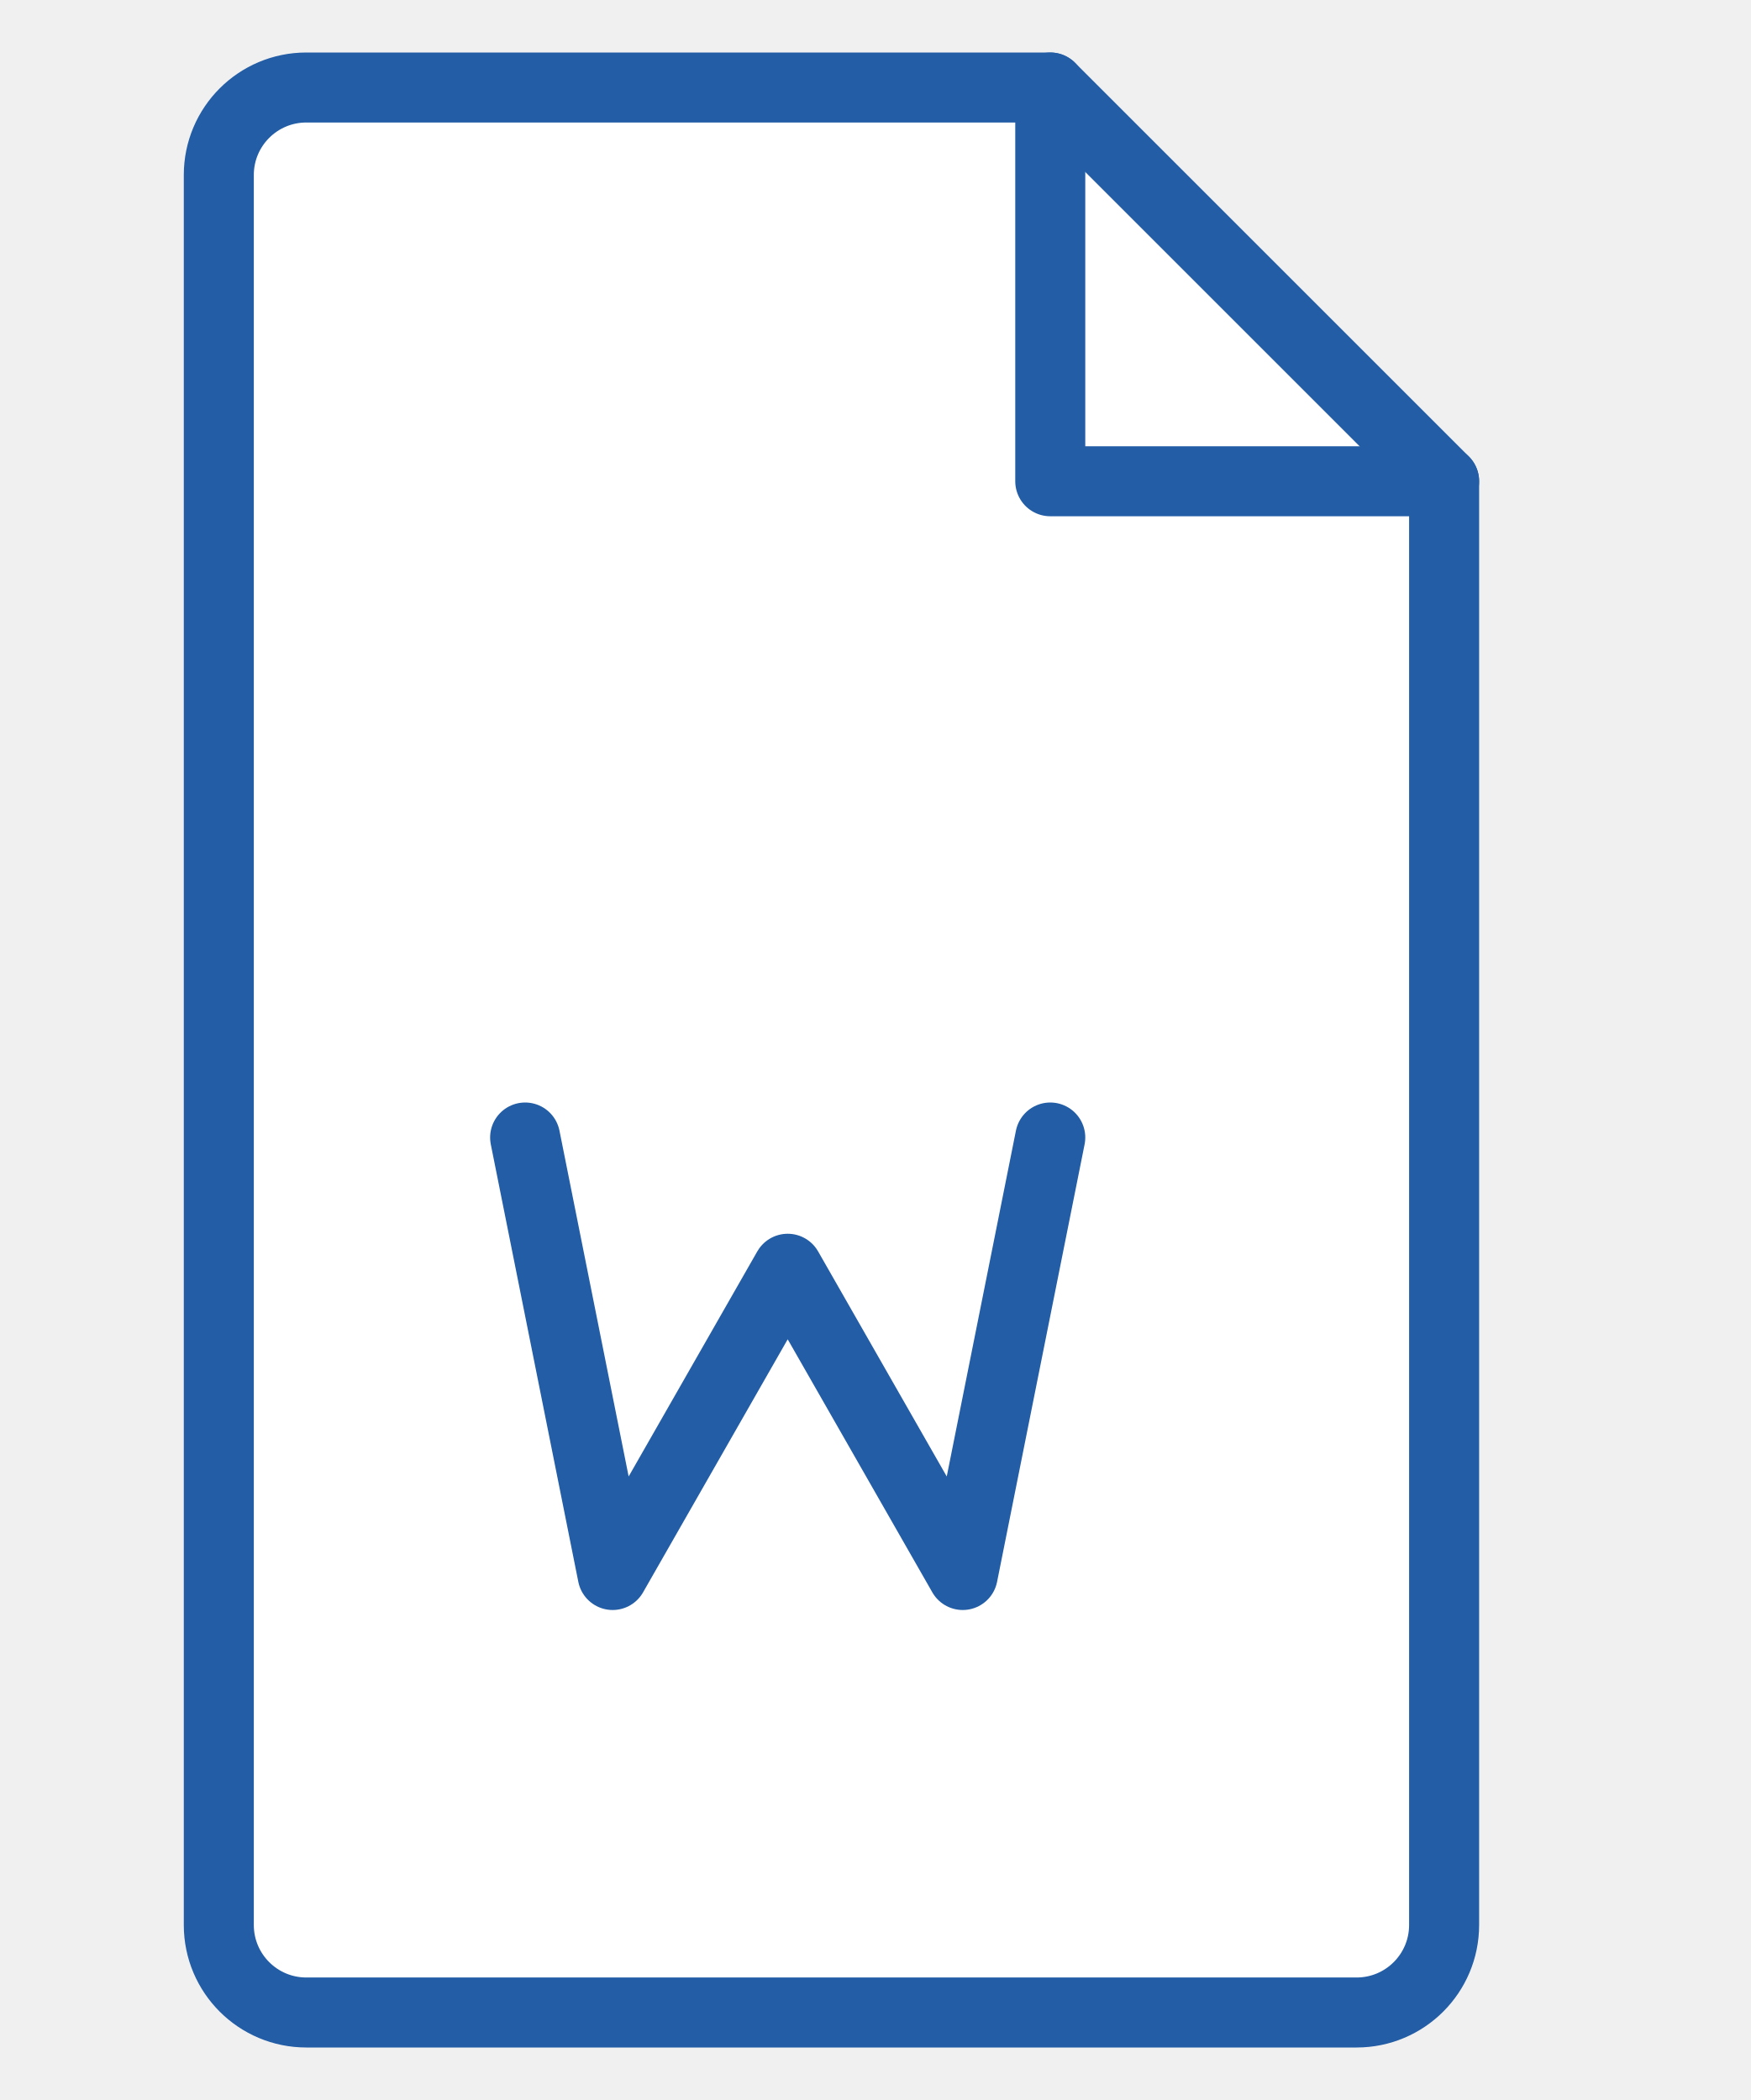
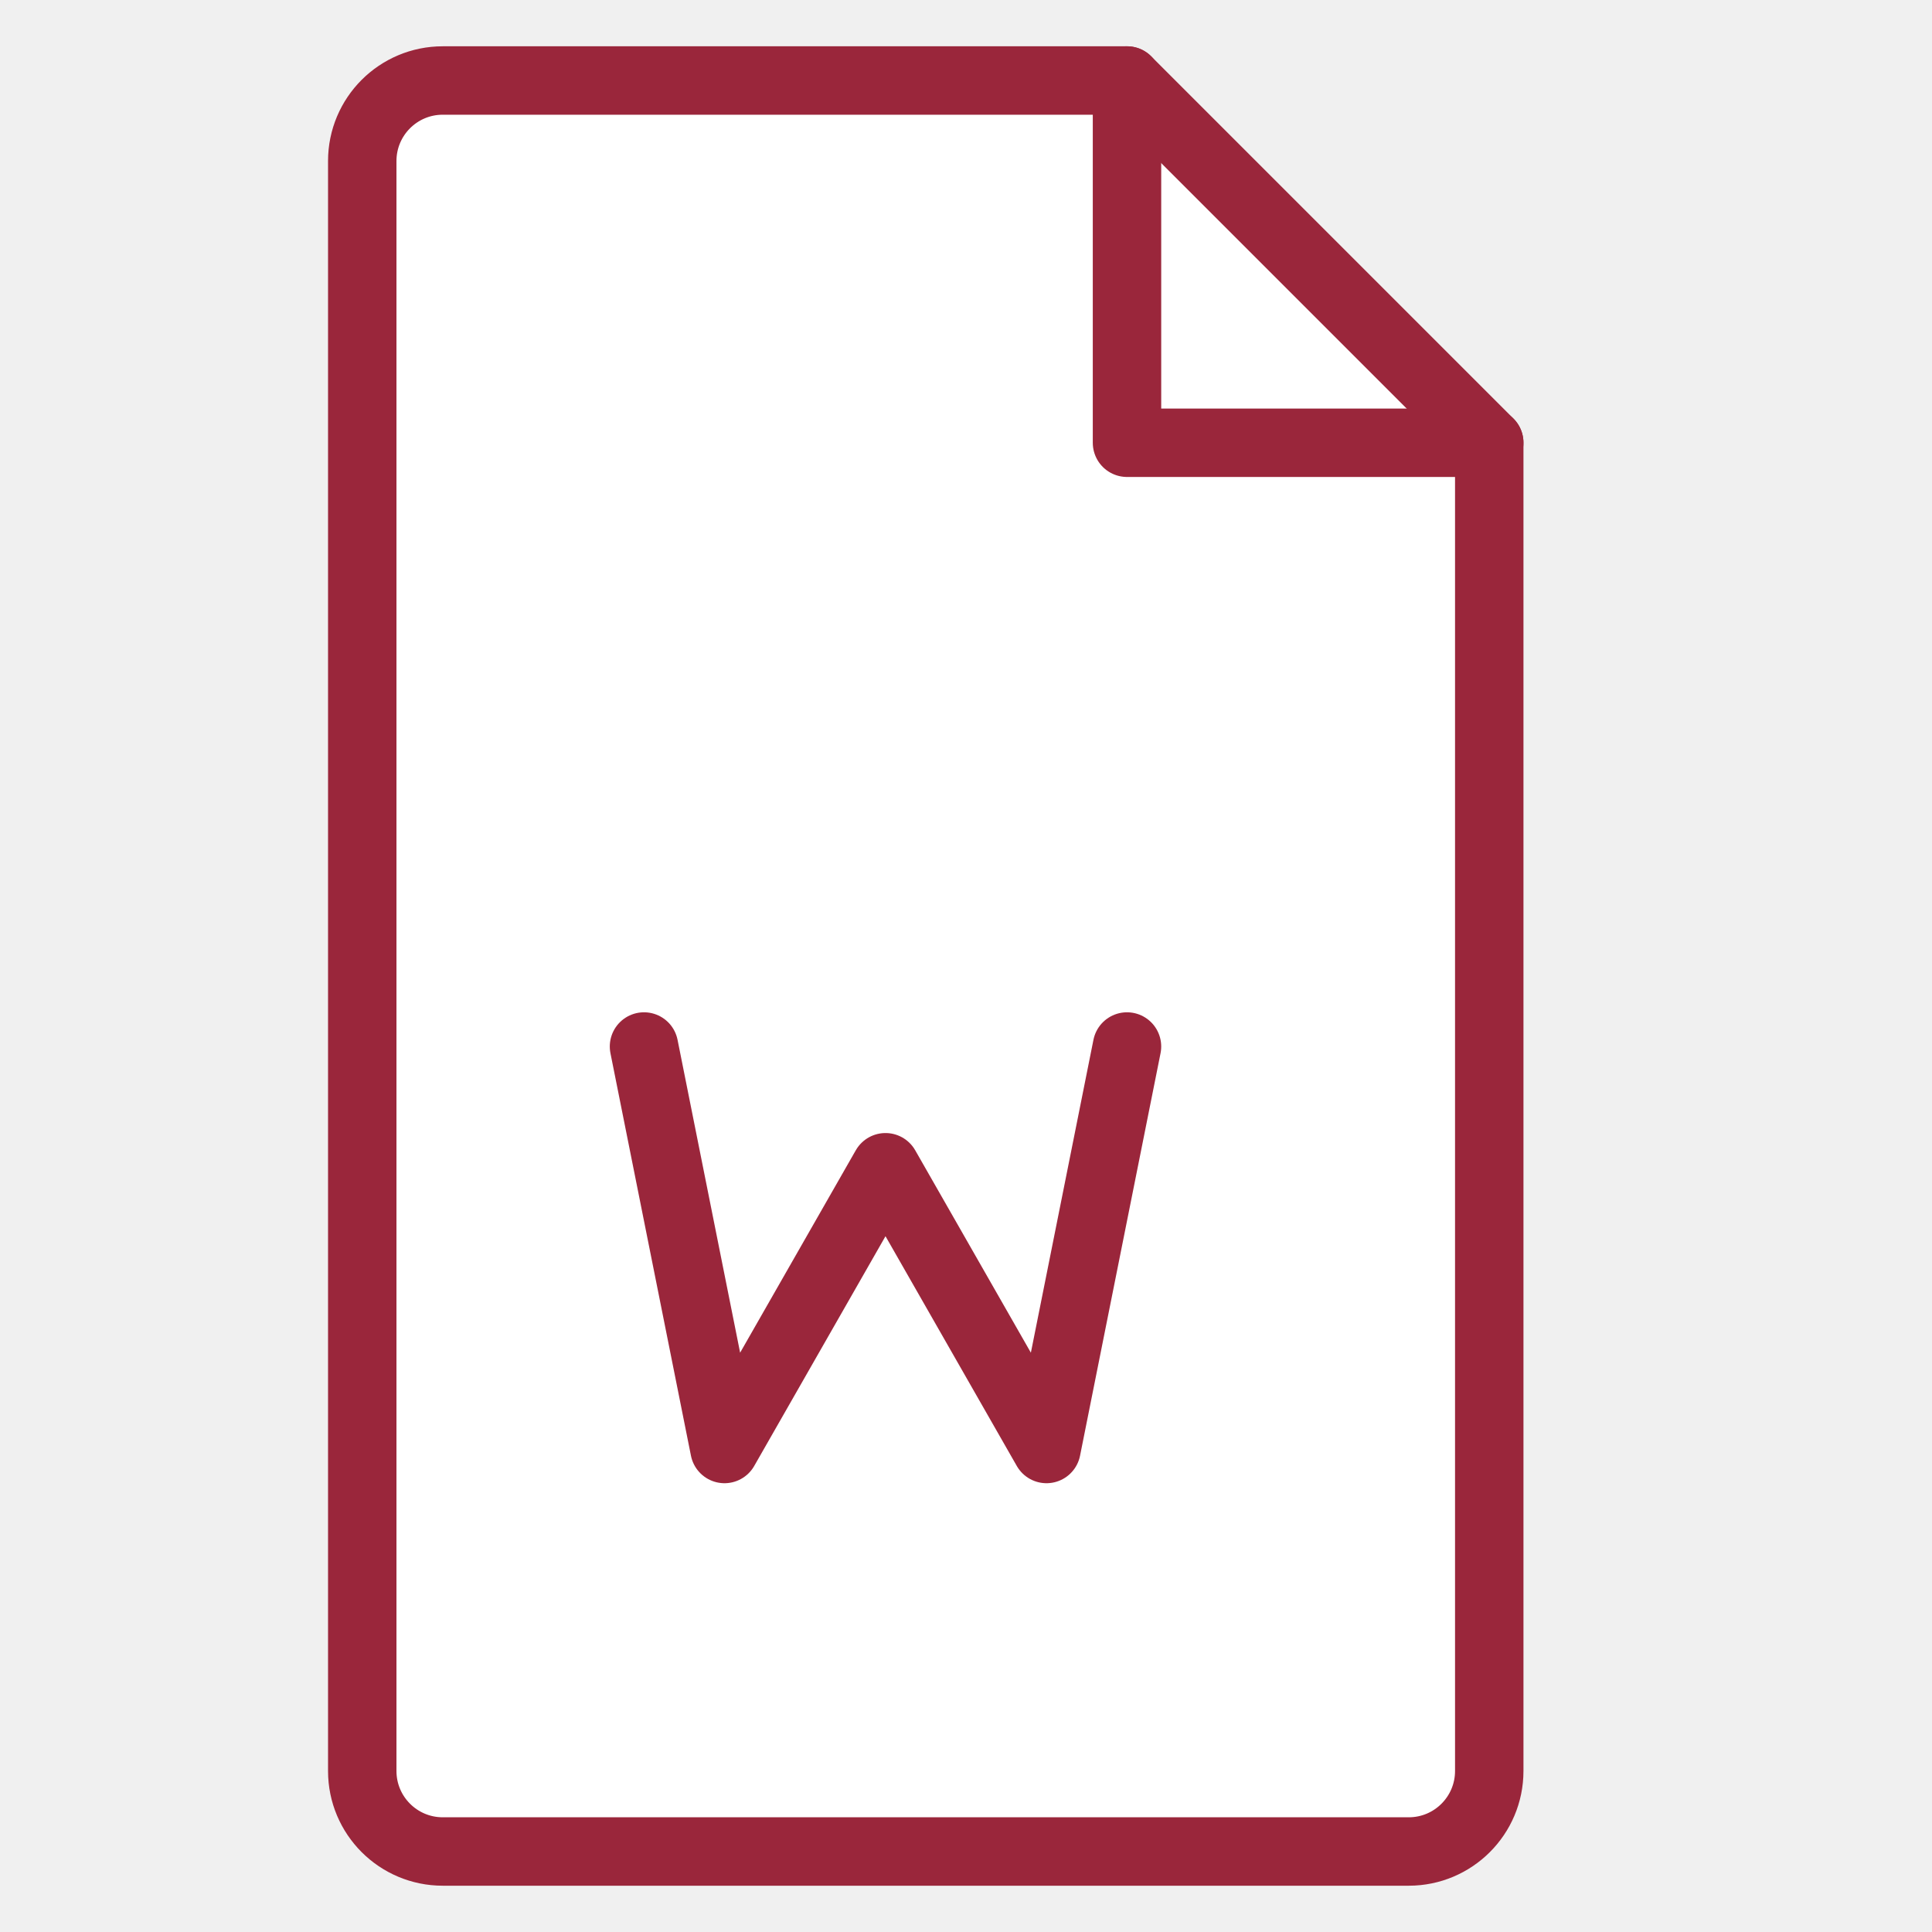
- <svg xmlns="http://www.w3.org/2000/svg" width="40" height="48" viewBox="0 0 40 48" fill="none">
-   <g stroke="#225da5" stroke-width="1.6" stroke-linecap="round" stroke-linejoin="round">
+ <svg xmlns="http://www.w3.org/2000/svg" width="48" height="48" viewBox="0 0 48 48" fill="none">
+   <g transform="translate(4 0)" stroke="#9a263b" stroke-width="1.7" stroke-linecap="round" stroke-linejoin="round">
    <path d="M7 2h17l9 9v33a2 2 0 0 1-2 2H7a2 2 0 0 1-2-2V4a2 2 0 0 1 2-2Z" fill="white" />
    <path d="M24 2v9h9" />
    <path d="m12 26 2 10 4-7 4 7 2-10" />
  </g>
</svg>
